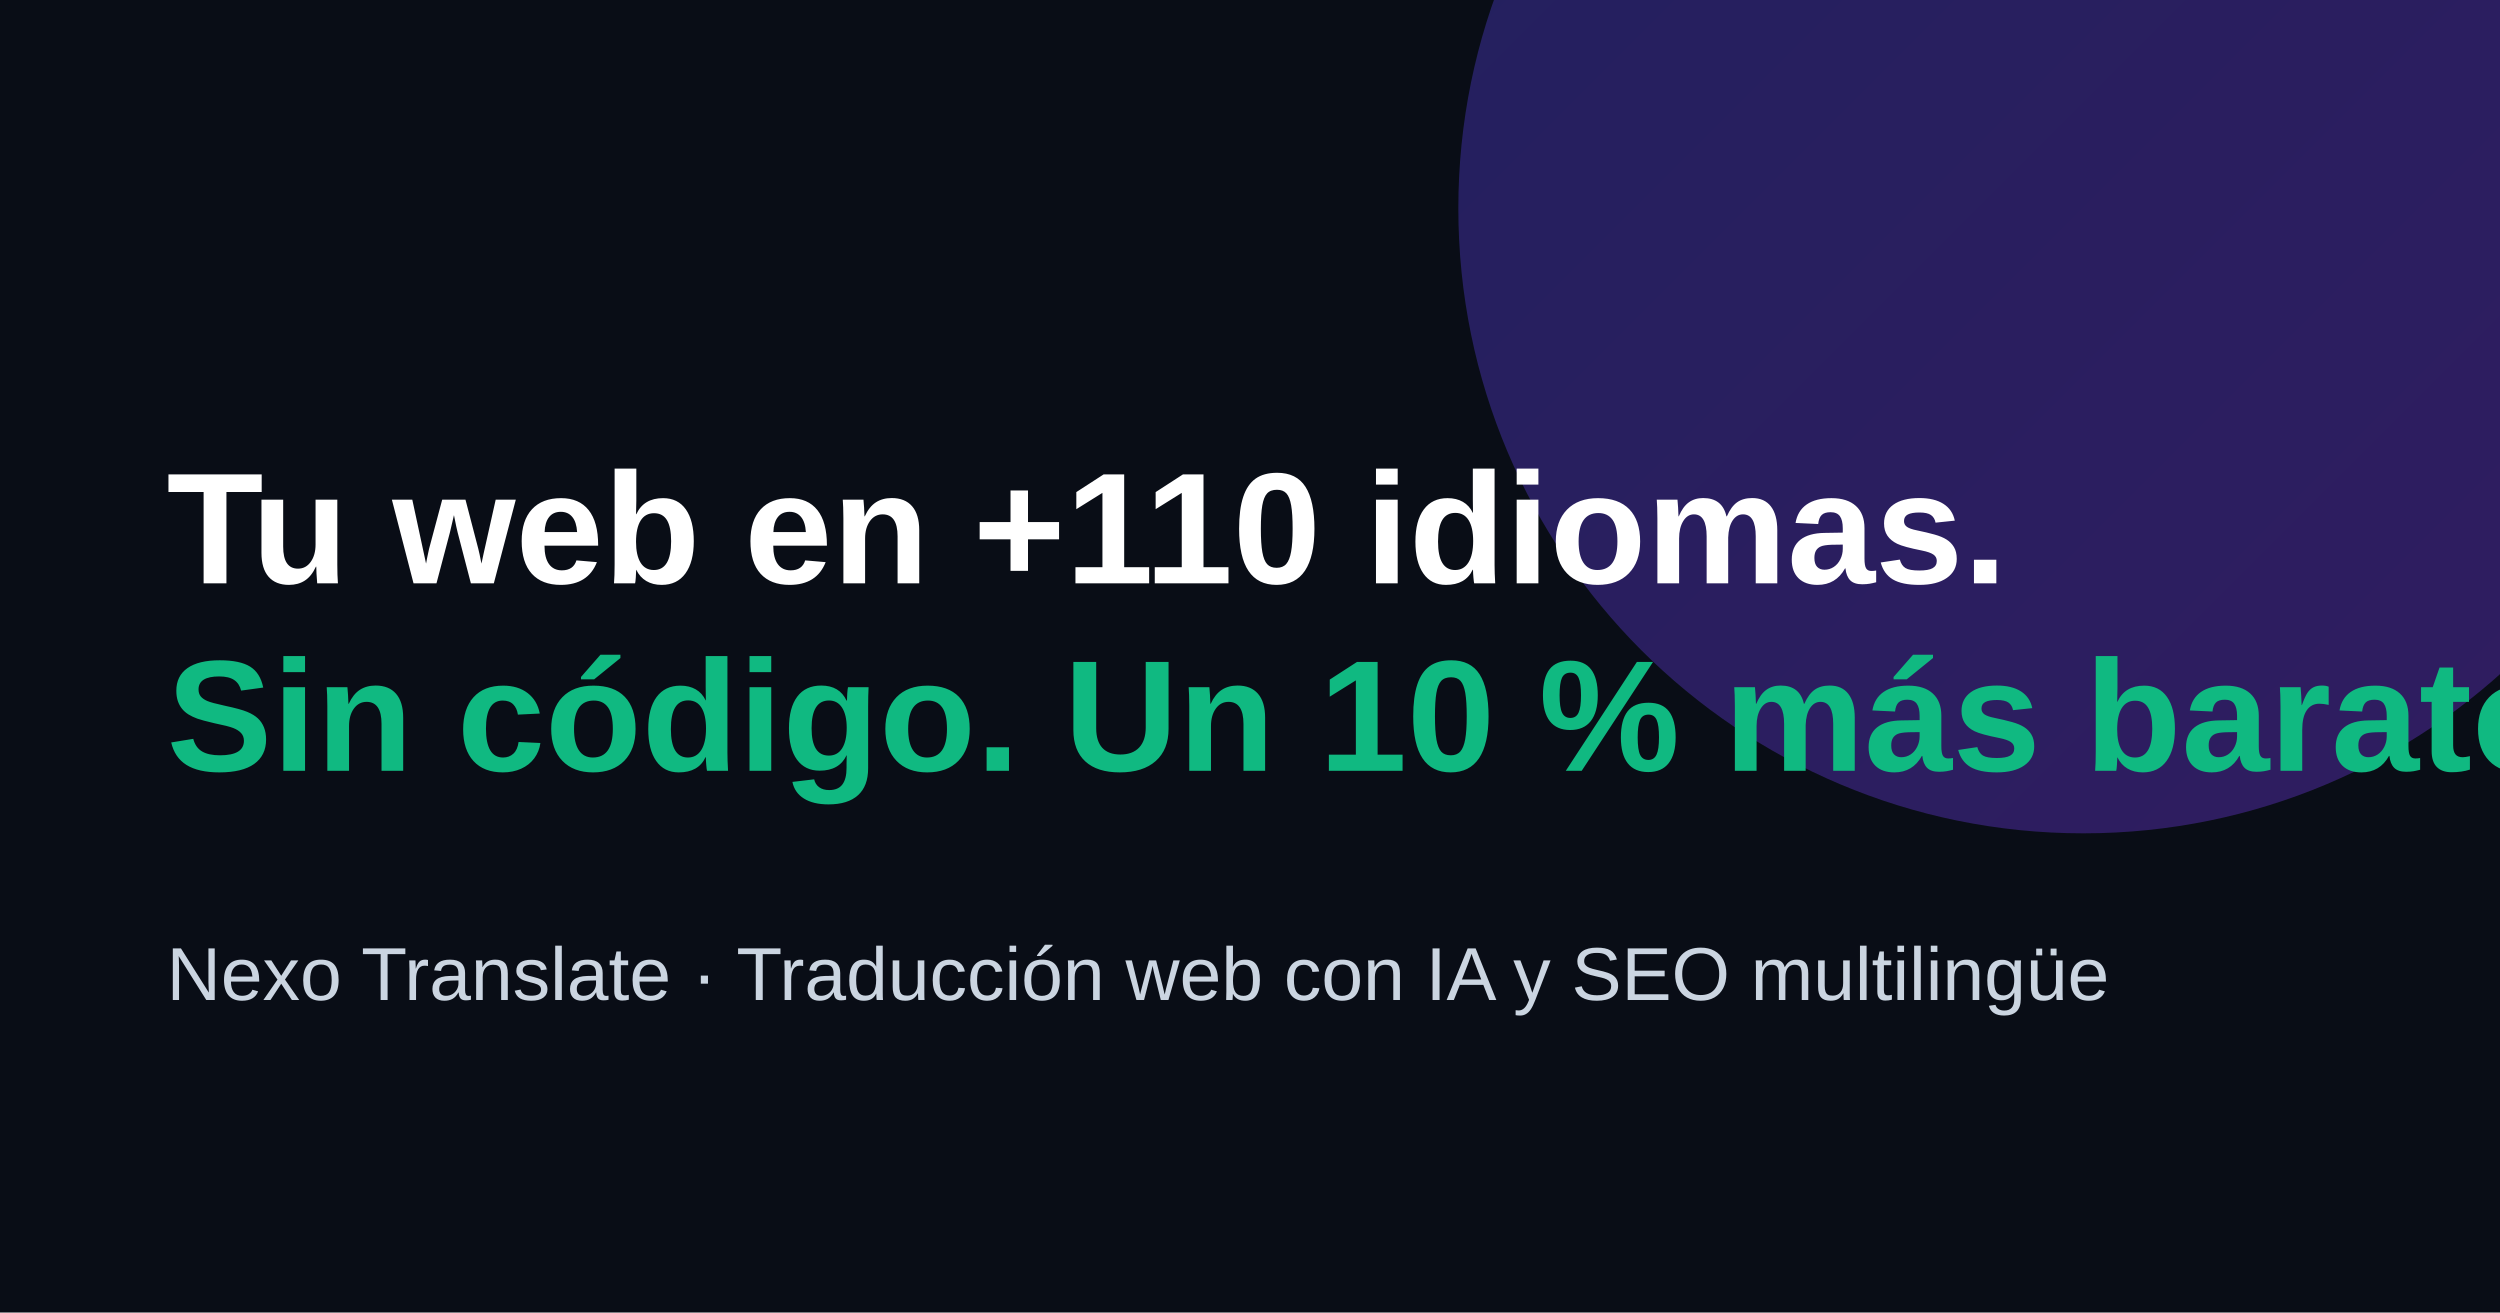
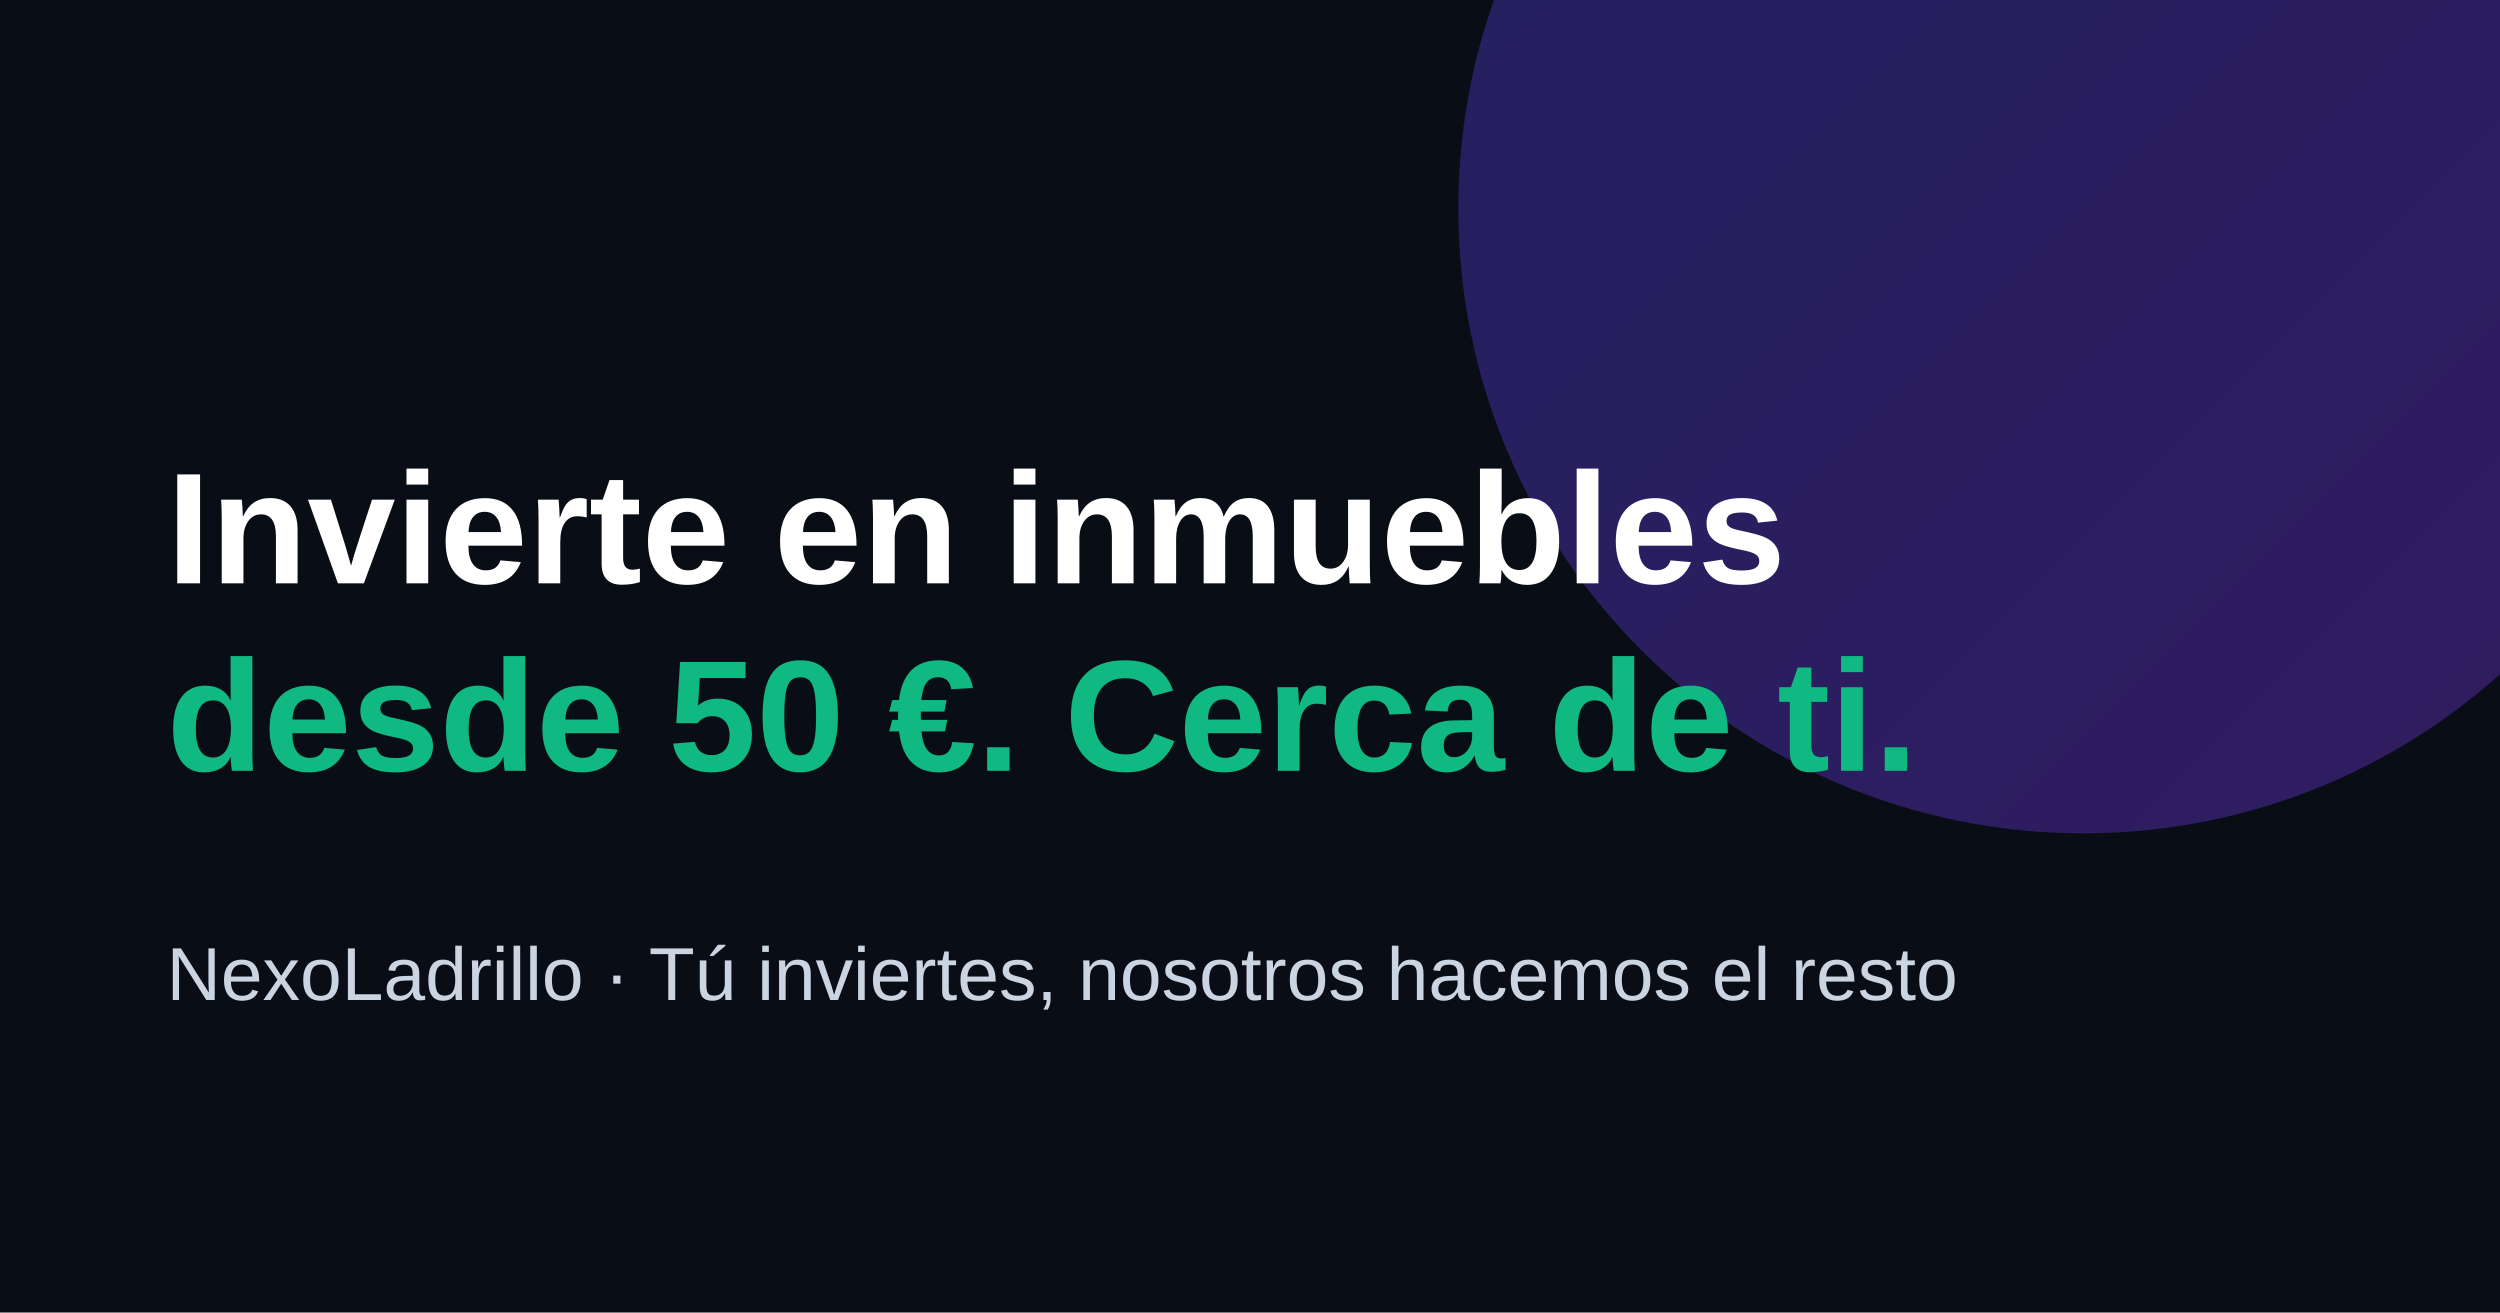
<svg xmlns="http://www.w3.org/2000/svg" width="1200" height="630" viewBox="0 0 1200 630">
  <defs>
    <linearGradient id="g" x1="0" y1="0" x2="1" y2="1">
      <stop offset="0" stop-color="#4F46E5" />
      <stop offset="1" stop-color="#7C3AED" />
    </linearGradient>
  </defs>
  <rect width="1200" height="630" fill="#090D16" />
  <circle cx="1000" cy="100" r="300" fill="url(#g)" opacity=".35" />
-   <text x="80" y="280" font-family="Arial,sans-serif" font-size="76" font-weight="700" fill="#fff">Tu web en +110 idiomas.</text>
-   <text x="80" y="370" font-family="Arial,sans-serif" font-size="76" font-weight="700" fill="#10B981">Sin código. Un 10 % más barato.</text>
-   <text x="80" y="480" font-family="Arial,sans-serif" font-size="36" fill="#CBD5E1">Nexo Translate · Traducción web con IA y SEO multilingüe</text>
+   <text x="80" y="280" font-family="Arial,sans-serif" font-size="76" font-weight="700" fill="#fff">Invierte en inmuebles</text>
+   <text x="80" y="370" font-family="Arial,sans-serif" font-size="76" font-weight="700" fill="#10B981">desde 50 €. Cerca de ti.</text>
+   <text x="80" y="480" font-family="Arial,sans-serif" font-size="36" fill="#CBD5E1">NexoLadrillo · Tú inviertes, nosotros hacemos el resto</text>
</svg>
